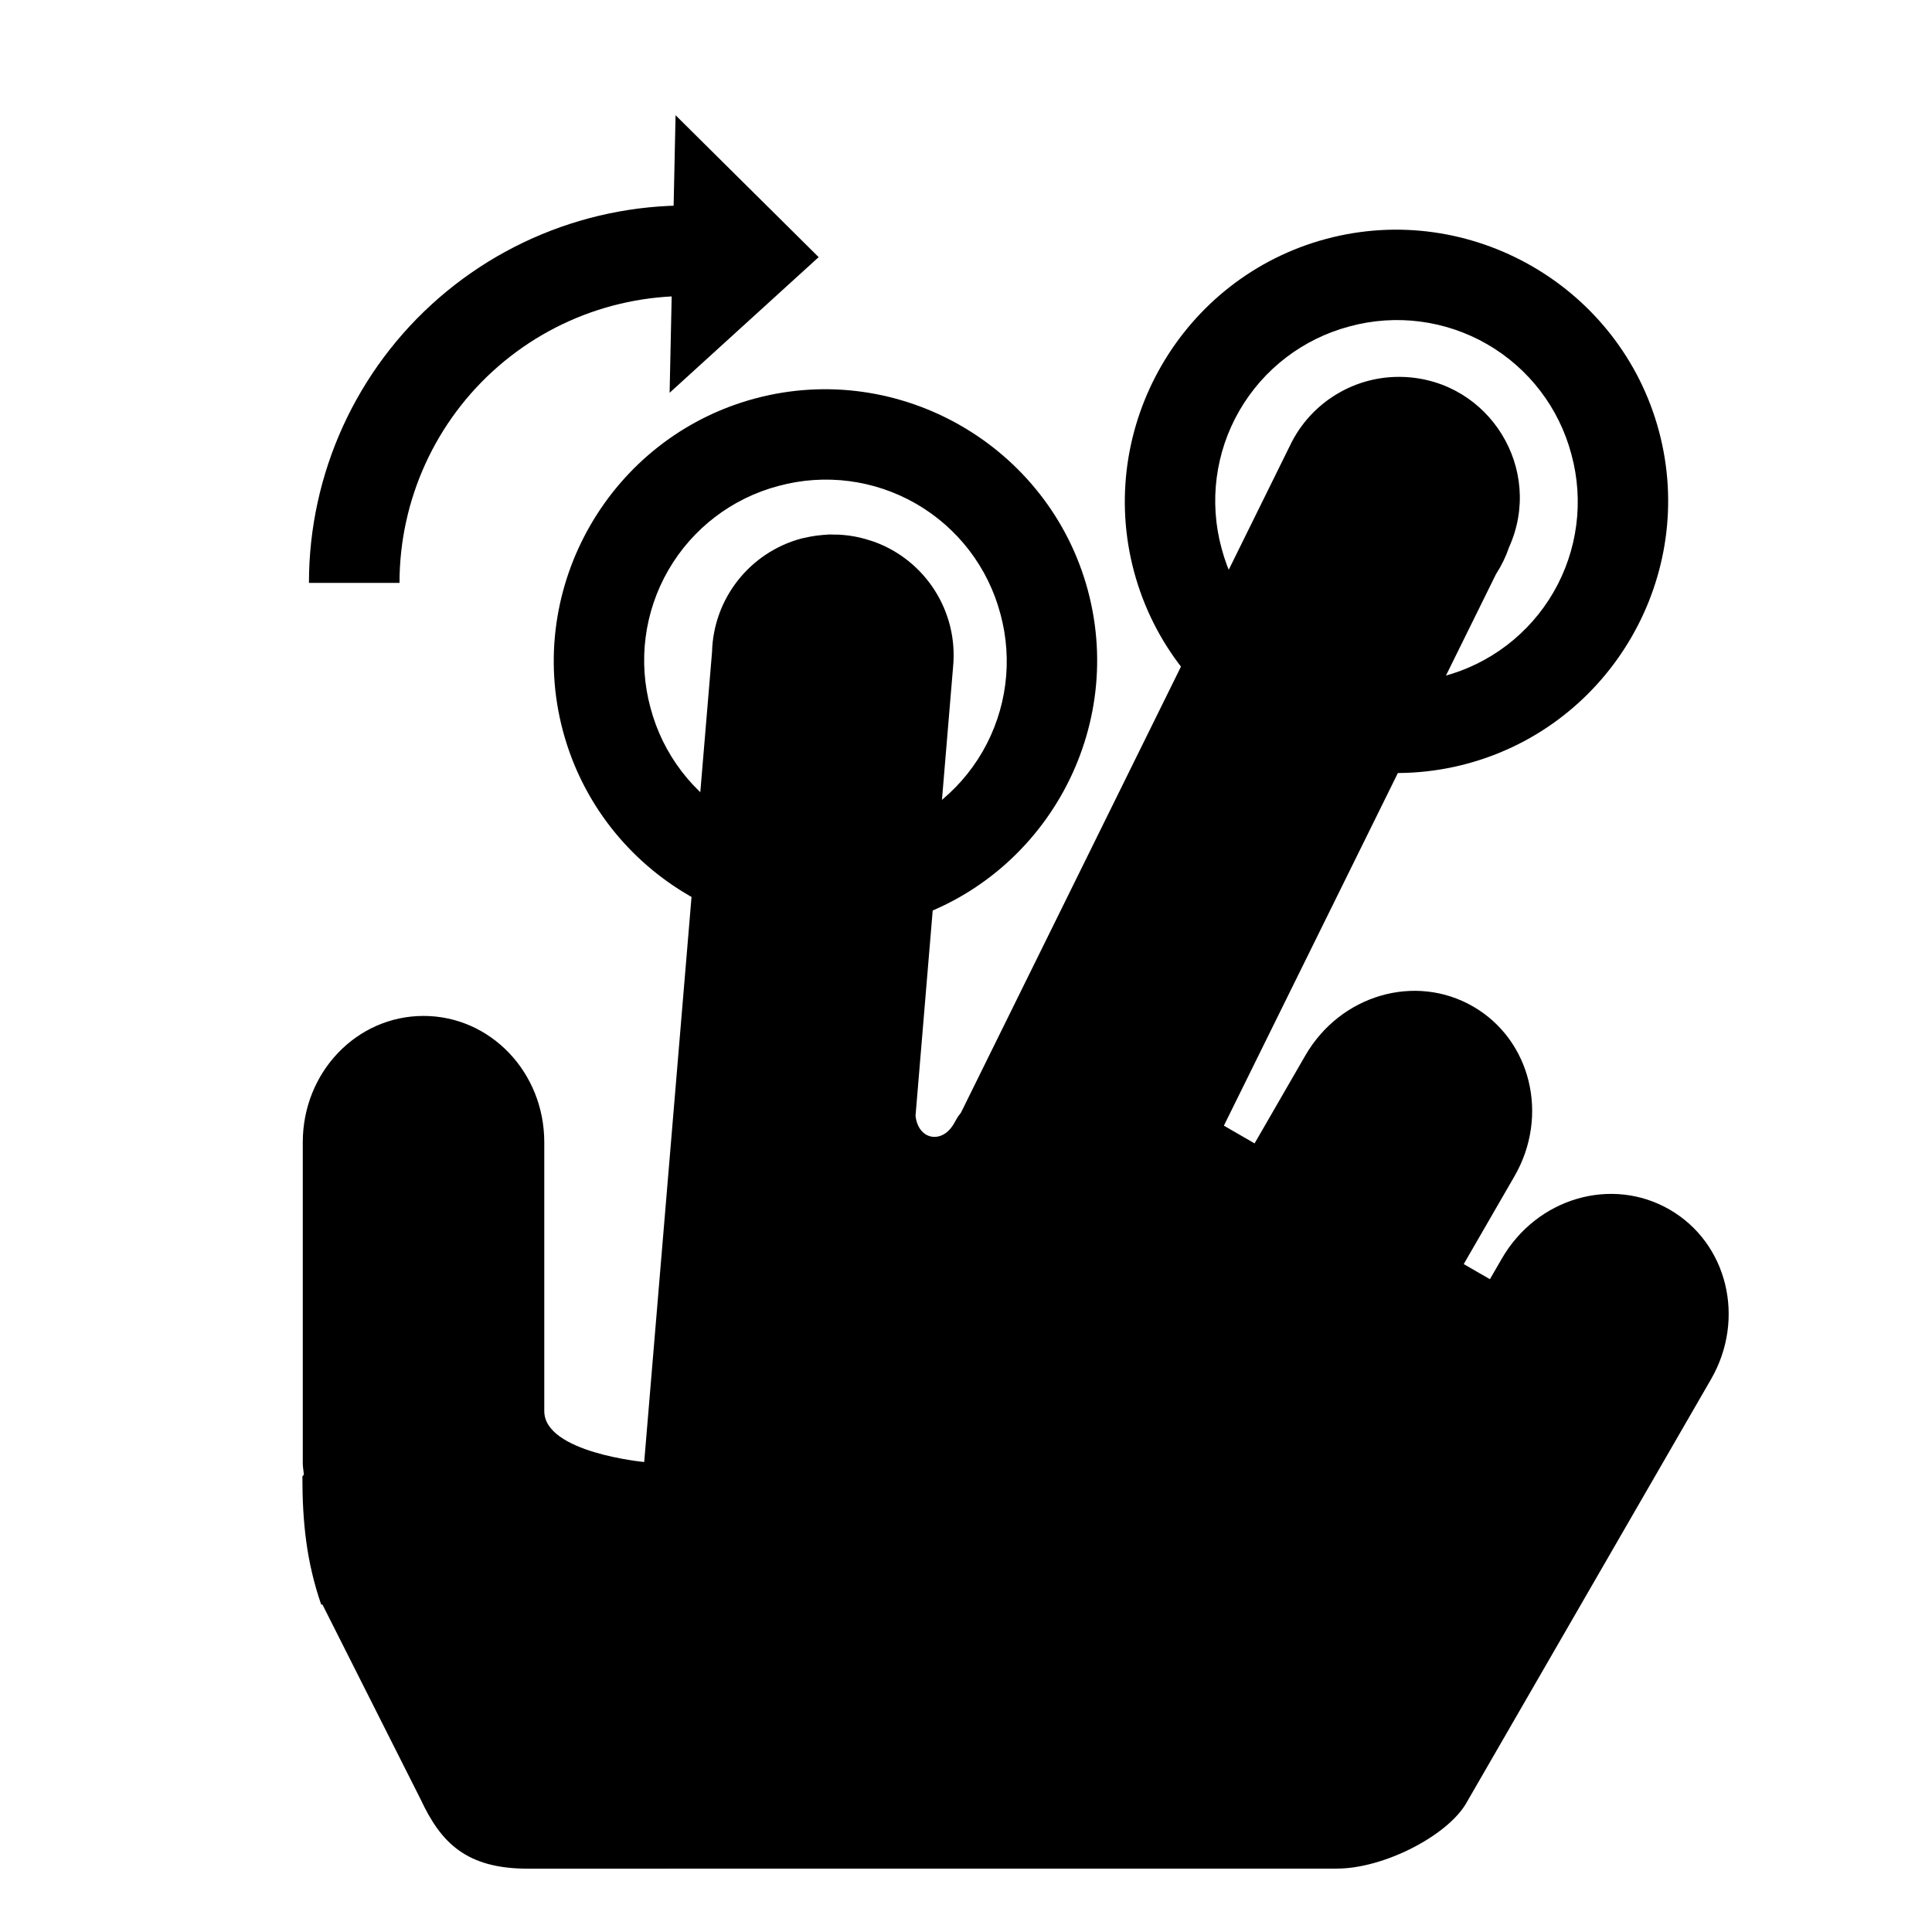
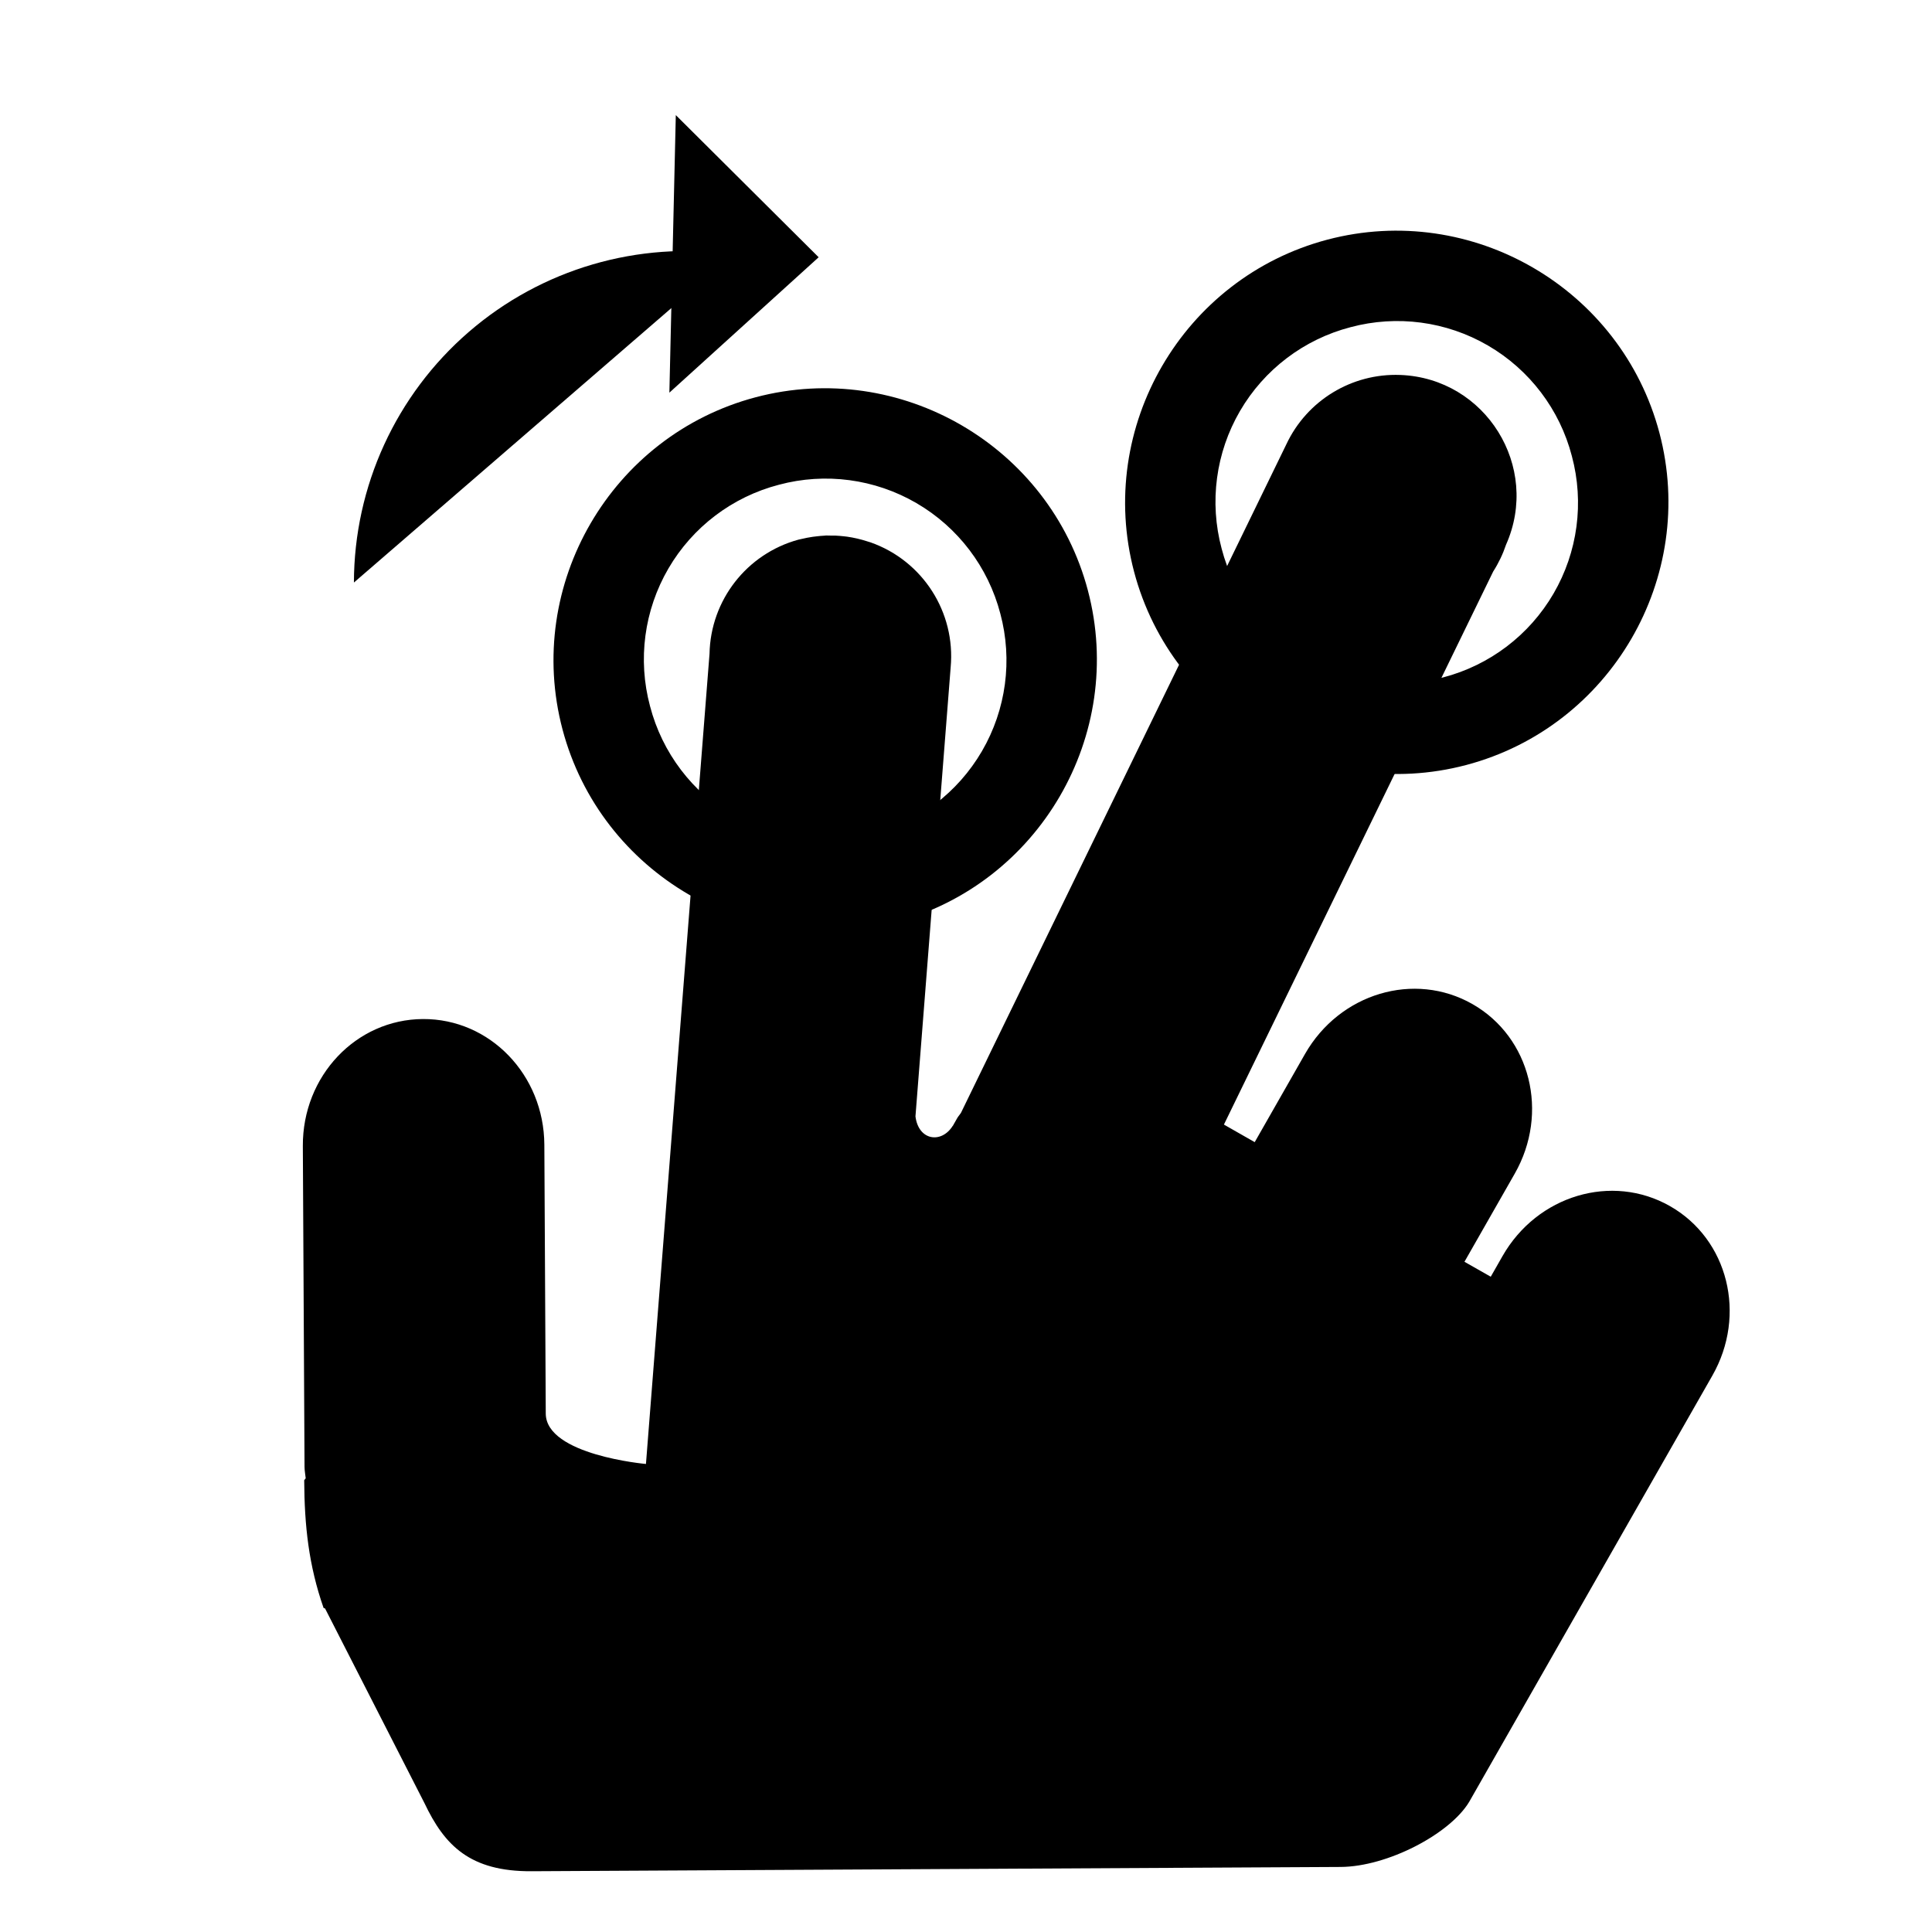
- <svg xmlns="http://www.w3.org/2000/svg" width="64" height="64">
-   <path d="m-1054.764 644.893 4.74 4.701-4.937 4.493z" style="color:#000;display:inline;overflow:visible;visibility:visible;fill:#000;fill-opacity:1;fill-rule:nonzero;stroke:none;stroke-width:6;marker:none;enable-background:accumulate" transform="translate(1077.143 -641.076)" />
-   <path d="M-36.051 1236.539a11.002 11.002 0 0 1 2.144 8.879 11.002 11.002 0 0 1-5.3 7.438" style="color:#000;display:inline;overflow:visible;visibility:visible;fill:none;stroke:#000;stroke-width:3;stroke-linecap:butt;stroke-linejoin:miter;stroke-miterlimit:4;stroke-dasharray:none;stroke-dashoffset:0;stroke-opacity:1;marker:none;enable-background:accumulate" transform="scale(-1 1) rotate(-60 -1093.754 612.29)" />
-   <path d="M-1030.628 653.564a4 4 0 0 0-3.785 2.277l-10.896 22.092c-.038.059-.086.107-.122.168l-.15.262v-.006c-.378.598-1.14.487-1.234-.318l1.244-14.87a4 4 0 0 0-2.631-4.152 3.987 3.987 0 0 0-.111-.035 3.968 3.968 0 0 0-.664-.158l-.112-.014c-.09-.01-.18-.019-.27-.023-.053-.002-.107-.002-.161-.002a4.07 4.07 0 0 0-.157-.004l-.062.006c-.08.004-.16.01-.24.02-.045.003-.09.01-.135.015a4.031 4.031 0 0 0-.374.07 2.881 2.881 0 0 0-.108.023 4 4 0 0 0-2.96 3.764l-2.247 26.828s-3.31-.31-3.31-1.687v-8.905c0-2.318-1.784-4.185-4-4.185s-4 1.867-4 4.185v10.63c0 .13.026.251.037.378l-.05.063c0 1.508.134 2.82.62 4.234l.049.018 3.258 6.463c.662 1.414 1.502 2.277 3.535 2.277l26.804-.002c1.547 0 3.621-1.07 4.268-2.133l8.127-14.074c1.16-2.008.548-4.517-1.371-5.625-1.92-1.108-4.397-.383-5.557 1.625l-.394.682-.868-.5 1.68-2.909c1.16-2.008.548-4.517-1.37-5.625-1.92-1.108-4.398-.383-5.558 1.625l-1.68 2.91-1.017-.587 9.016-18.274a4 4 0 0 0 .43-.885c1.163-2.578-.643-5.517-3.47-5.642z" style="color:#000;clip-rule:nonzero;display:inline;overflow:visible;visibility:visible;opacity:1;isolation:auto;mix-blend-mode:normal;color-interpolation:sRGB;color-interpolation-filters:linearRGB;solid-color:#000;solid-opacity:1;fill:#000;fill-opacity:1;fill-rule:nonzero;stroke:none;stroke-width:0;stroke-linecap:round;stroke-linejoin:miter;stroke-miterlimit:4;stroke-dasharray:none;stroke-dashoffset:0;stroke-opacity:1;marker:none;color-rendering:auto;image-rendering:auto;shape-rendering:auto;text-rendering:auto;enable-background:accumulate" transform="translate(1077.143 -641.076)" />
-   <path d="M-1041.104 660.64c1.282 4.783-1.582 9.74-6.366 11.022s-9.741-1.58-11.023-6.364 1.58-9.74 6.364-11.022 9.743 1.58 11.025 6.363zm-2.898.776a5.98 5.98 0 0 0-7.35-4.243 5.977 5.977 0 0 0-4.243 7.349 5.977 5.977 0 0 0 7.348 4.243 5.98 5.98 0 0 0 4.245-7.35zm21.813-6.062c1.282 4.784-1.58 9.741-6.364 11.023s-9.74-1.58-11.023-6.364c-1.281-4.784 1.58-9.74 6.364-11.023 4.784-1.281 9.741 1.58 11.023 6.364zm-2.898.777a5.977 5.977 0 0 0-7.348-4.243 5.978 5.978 0 0 0-4.243 7.349 5.978 5.978 0 0 0 7.349 4.242 5.977 5.977 0 0 0 4.242-7.348z" style="color:#000;font-style:normal;font-variant:normal;font-weight:400;font-stretch:normal;font-size:medium;line-height:normal;font-family:sans-serif;text-indent:0;text-align:start;text-decoration:none;text-decoration-line:none;text-decoration-style:solid;text-decoration-color:#000;letter-spacing:normal;word-spacing:normal;text-transform:none;writing-mode:lr-tb;direction:ltr;baseline-shift:baseline;text-anchor:start;white-space:normal;clip-rule:nonzero;display:inline;overflow:visible;visibility:visible;opacity:1;isolation:auto;mix-blend-mode:normal;color-interpolation:sRGB;color-interpolation-filters:linearRGB;solid-color:#000;solid-opacity:1;fill:#000;fill-opacity:1;fill-rule:nonzero;stroke:none;stroke-width:3;stroke-linecap:round;stroke-linejoin:miter;stroke-miterlimit:4;stroke-dasharray:none;stroke-dashoffset:0;stroke-opacity:1;marker:none;color-rendering:auto;image-rendering:auto;shape-rendering:auto;text-rendering:auto;enable-background:accumulate" transform="translate(1077.143 -641.076)" />
+ <svg width="64" height="64">
+   <path d="M 22.387,3.813 27.119,8.522 22.174,13.007 Z" />
+   <path d="m 24.296,8.428 a 11.002,11.002 0 0 0 -8.766,2.567 11.002,11.002 0 0 0 -3.806,8.302" />
+   <path d="m 46.385,12.421 a 4,4 0 0 0 -3.773,2.297 L 31.832,36.867 c -0.038,0.059 -0.085,0.107 -0.121,0.169 l -0.149,0.263 -3e-5,-0.006 c -0.375,0.6 -1.137,0.493 -1.236,-0.312 l 1.166,-14.876 a 4,4 0 0 0 -2.653,-4.138 3.987,3.987 0 0 0 -0.111,-0.034 3.968,3.968 0 0 0 -0.665,-0.155 l -0.112,-0.013 c -0.09,-0.009 -0.18,-0.018 -0.27,-0.022 -0.053,-0.002 -0.107,-0.001 -0.161,-0.001 a 4.07,4.07 0 0 0 -0.157,-0.003 l -0.062,0.006 c -0.08,0.004 -0.16,0.011 -0.24,0.021 -0.045,0.003 -0.09,0.01 -0.135,0.016 a 4.031,4.031 0 0 0 -0.374,0.072 2.881,2.881 0 0 0 -0.108,0.024 4,4 0 0 0 -2.94,3.779 l -2.106,26.839 c 0,0 -3.312,-0.293 -3.319,-1.67 l -0.047,-8.905 c -0.012,-2.318 -1.806,-4.176 -4.022,-4.164 -2.216,0.012 -3.99,1.888 -3.978,4.206 l 0.056,10.63 c 6.81e-4,0.13 0.027,0.251 0.039,0.378 l -0.05,0.063 c 0.008,1.508 0.149,2.819 0.642,4.231 l 0.049,0.018 3.292,6.446 c 0.669,1.411 1.514,2.269 3.547,2.258 l 26.804,-0.142 c 1.547,-0.008 3.615,-1.089 4.257,-2.155 L 56.722,45.572 C 57.872,43.558 57.247,41.052 55.322,39.955 53.396,38.857 50.923,39.595 49.773,41.609 l -0.39,0.684 -0.871,-0.495 1.665,-2.918 c 1.149,-2.014 0.524,-4.52 -1.399,-5.618 -1.926,-1.098 -4.4,-0.36 -5.549,1.654 l -1.665,2.919 -1.02,-0.582 8.92,-18.321 a 4,4 0 0 0 0.425,-0.887 c 1.149,-2.584 -0.672,-5.514 -3.499,-5.624 z" />
+   <path d="m 36.038,19.561 c 1.265,4.787 -1.616,9.734 -6.404,11 -4.788,1.265 -9.735,-1.614 -11.001,-6.402 -1.265,-4.788 1.614,-9.734 6.402,-11 4.788,-1.265 9.737,1.614 11.003,6.401 z m -2.901,0.766 a 5.98,5.98 0 0 0 -7.335,-4.269 5.977,5.977 0 0 0 -4.269,7.334 5.977,5.977 0 0 0 7.333,4.269 5.98,5.98 0 0 0 4.271,-7.335 z m 21.834,-5.986 c 1.265,4.788 -1.614,9.735 -6.402,11.001 -4.788,1.265 -9.734,-1.614 -11.001,-6.402 -1.264,-4.788 1.614,-9.734 6.402,-11.001 4.788,-1.264 9.735,1.614 11.001,6.402 z m -2.901,0.767 a 5.977,5.977 0 0 0 -7.333,-4.269 5.978,5.978 0 0 0 -4.269,7.334 5.978,5.978 0 0 0 7.334,4.268 5.977,5.977 0 0 0 4.268,-7.333 z" />
</svg>
